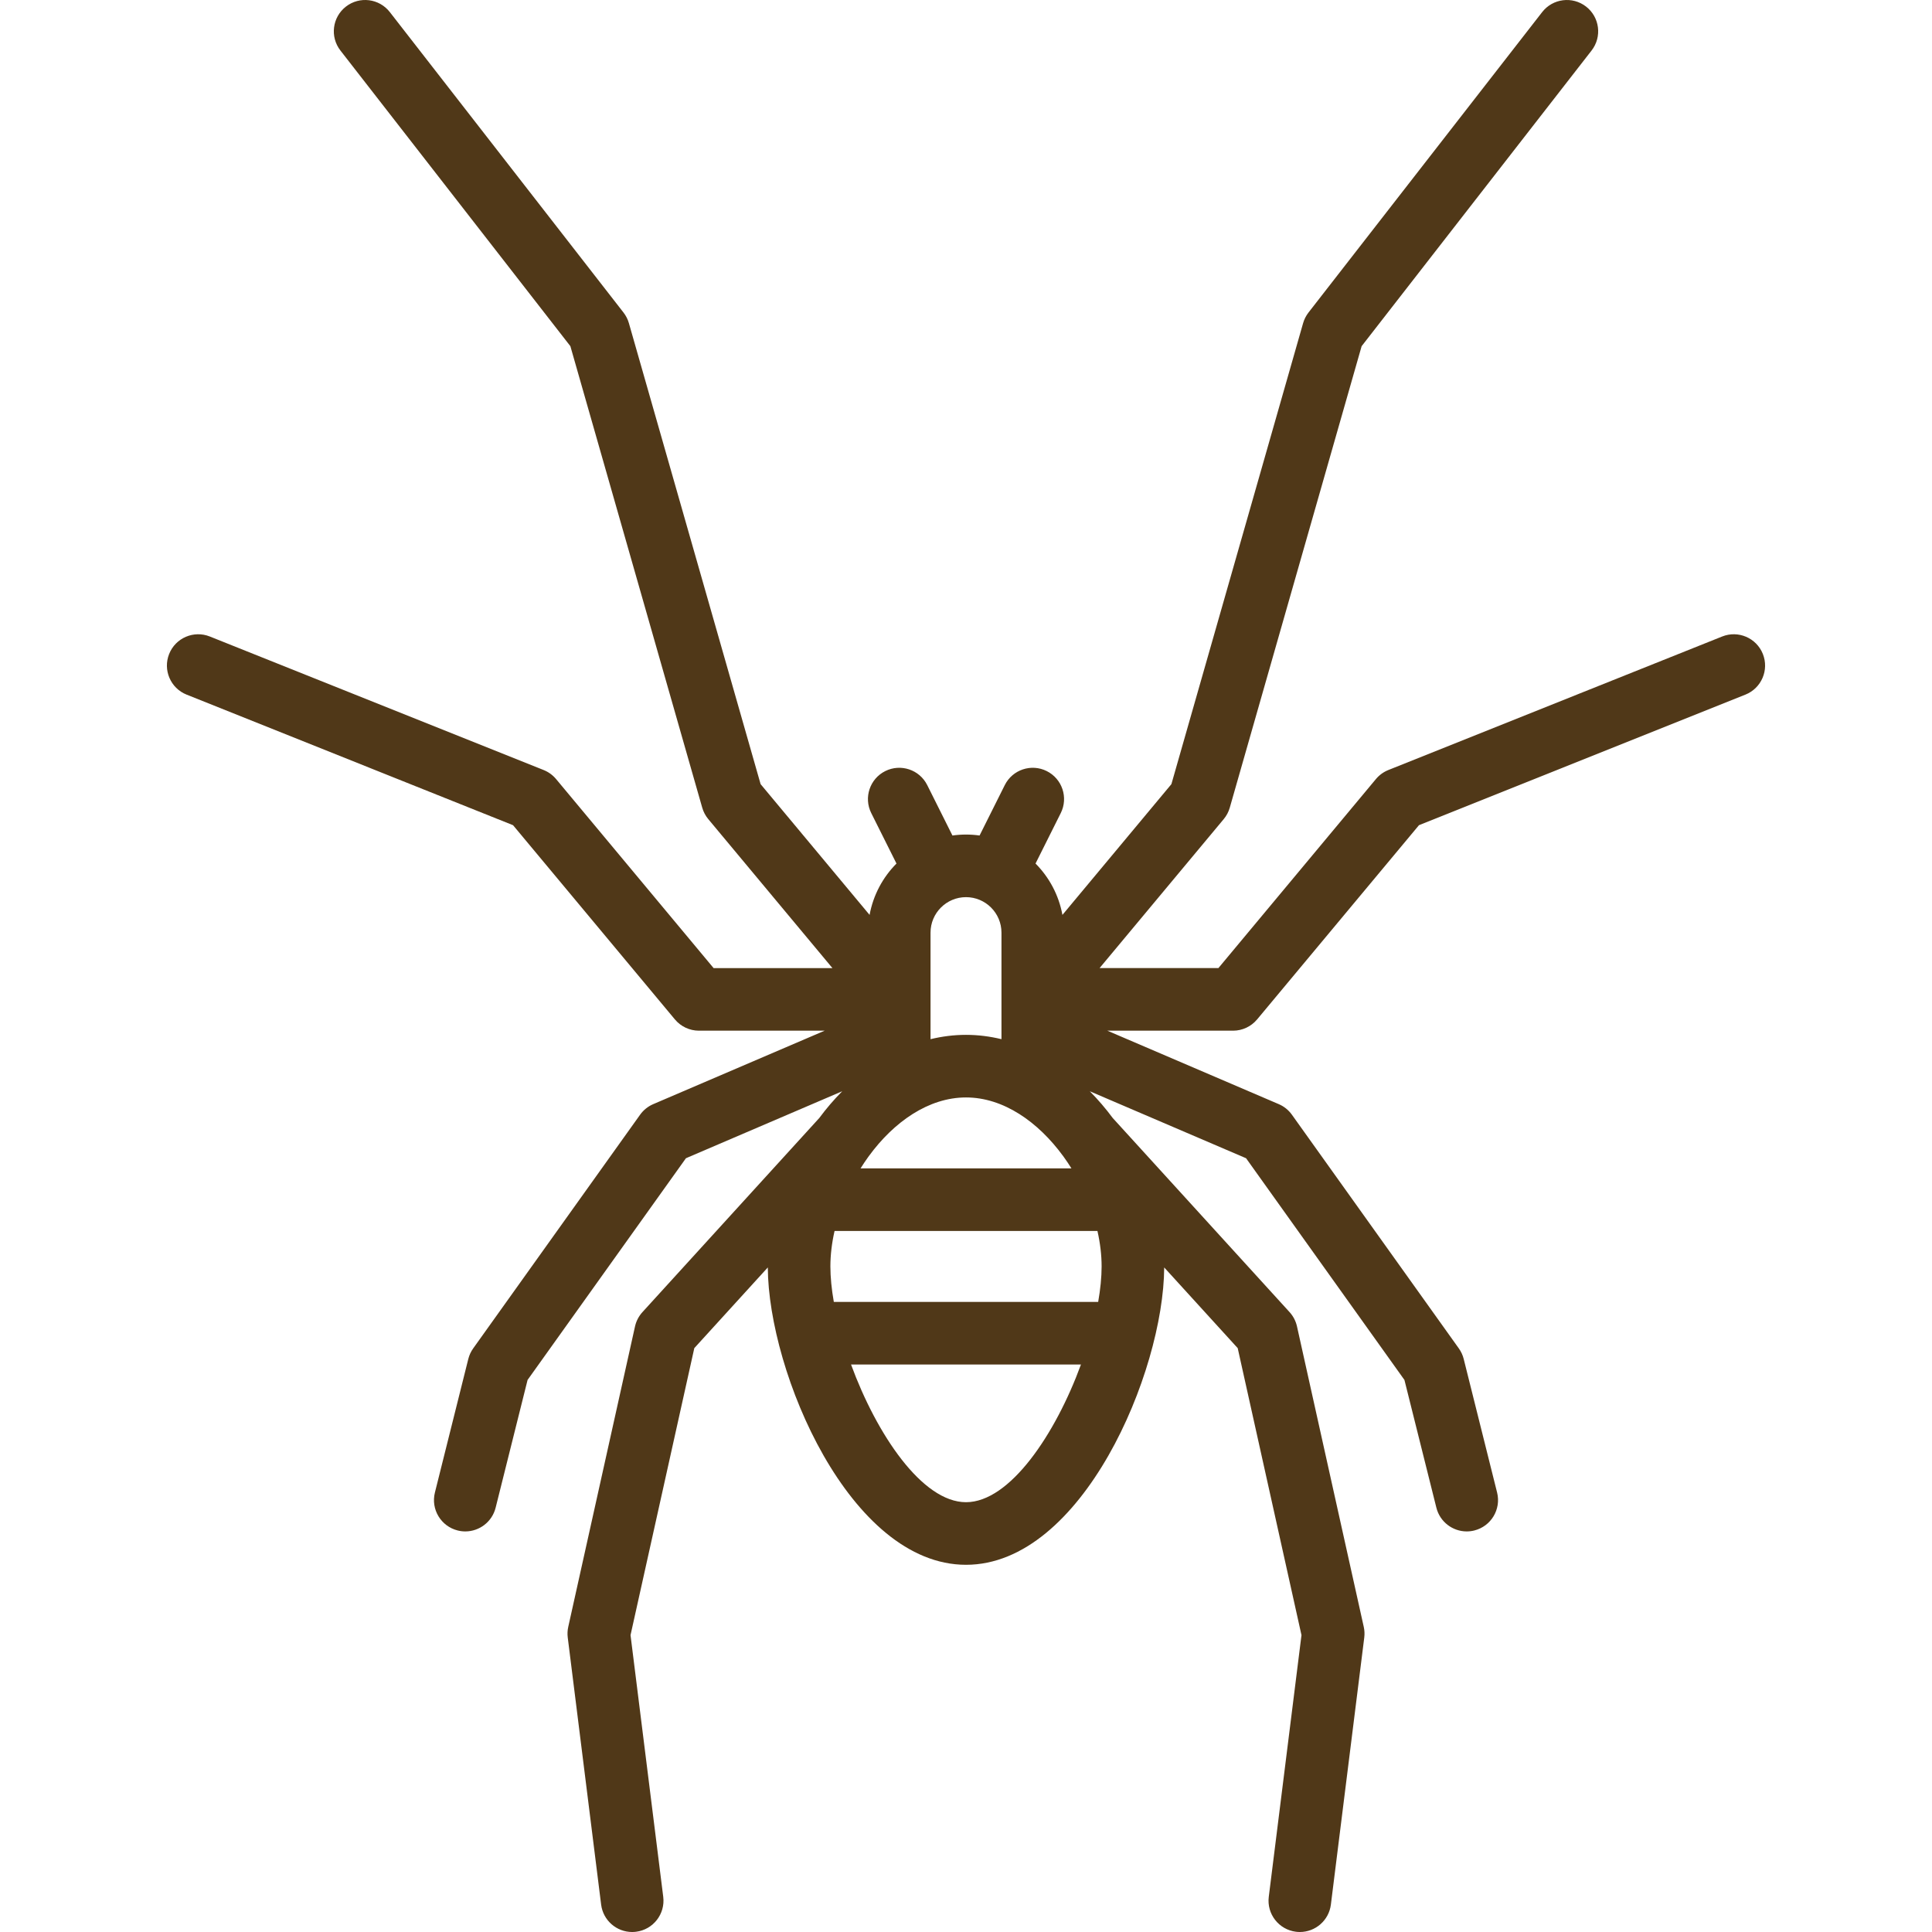
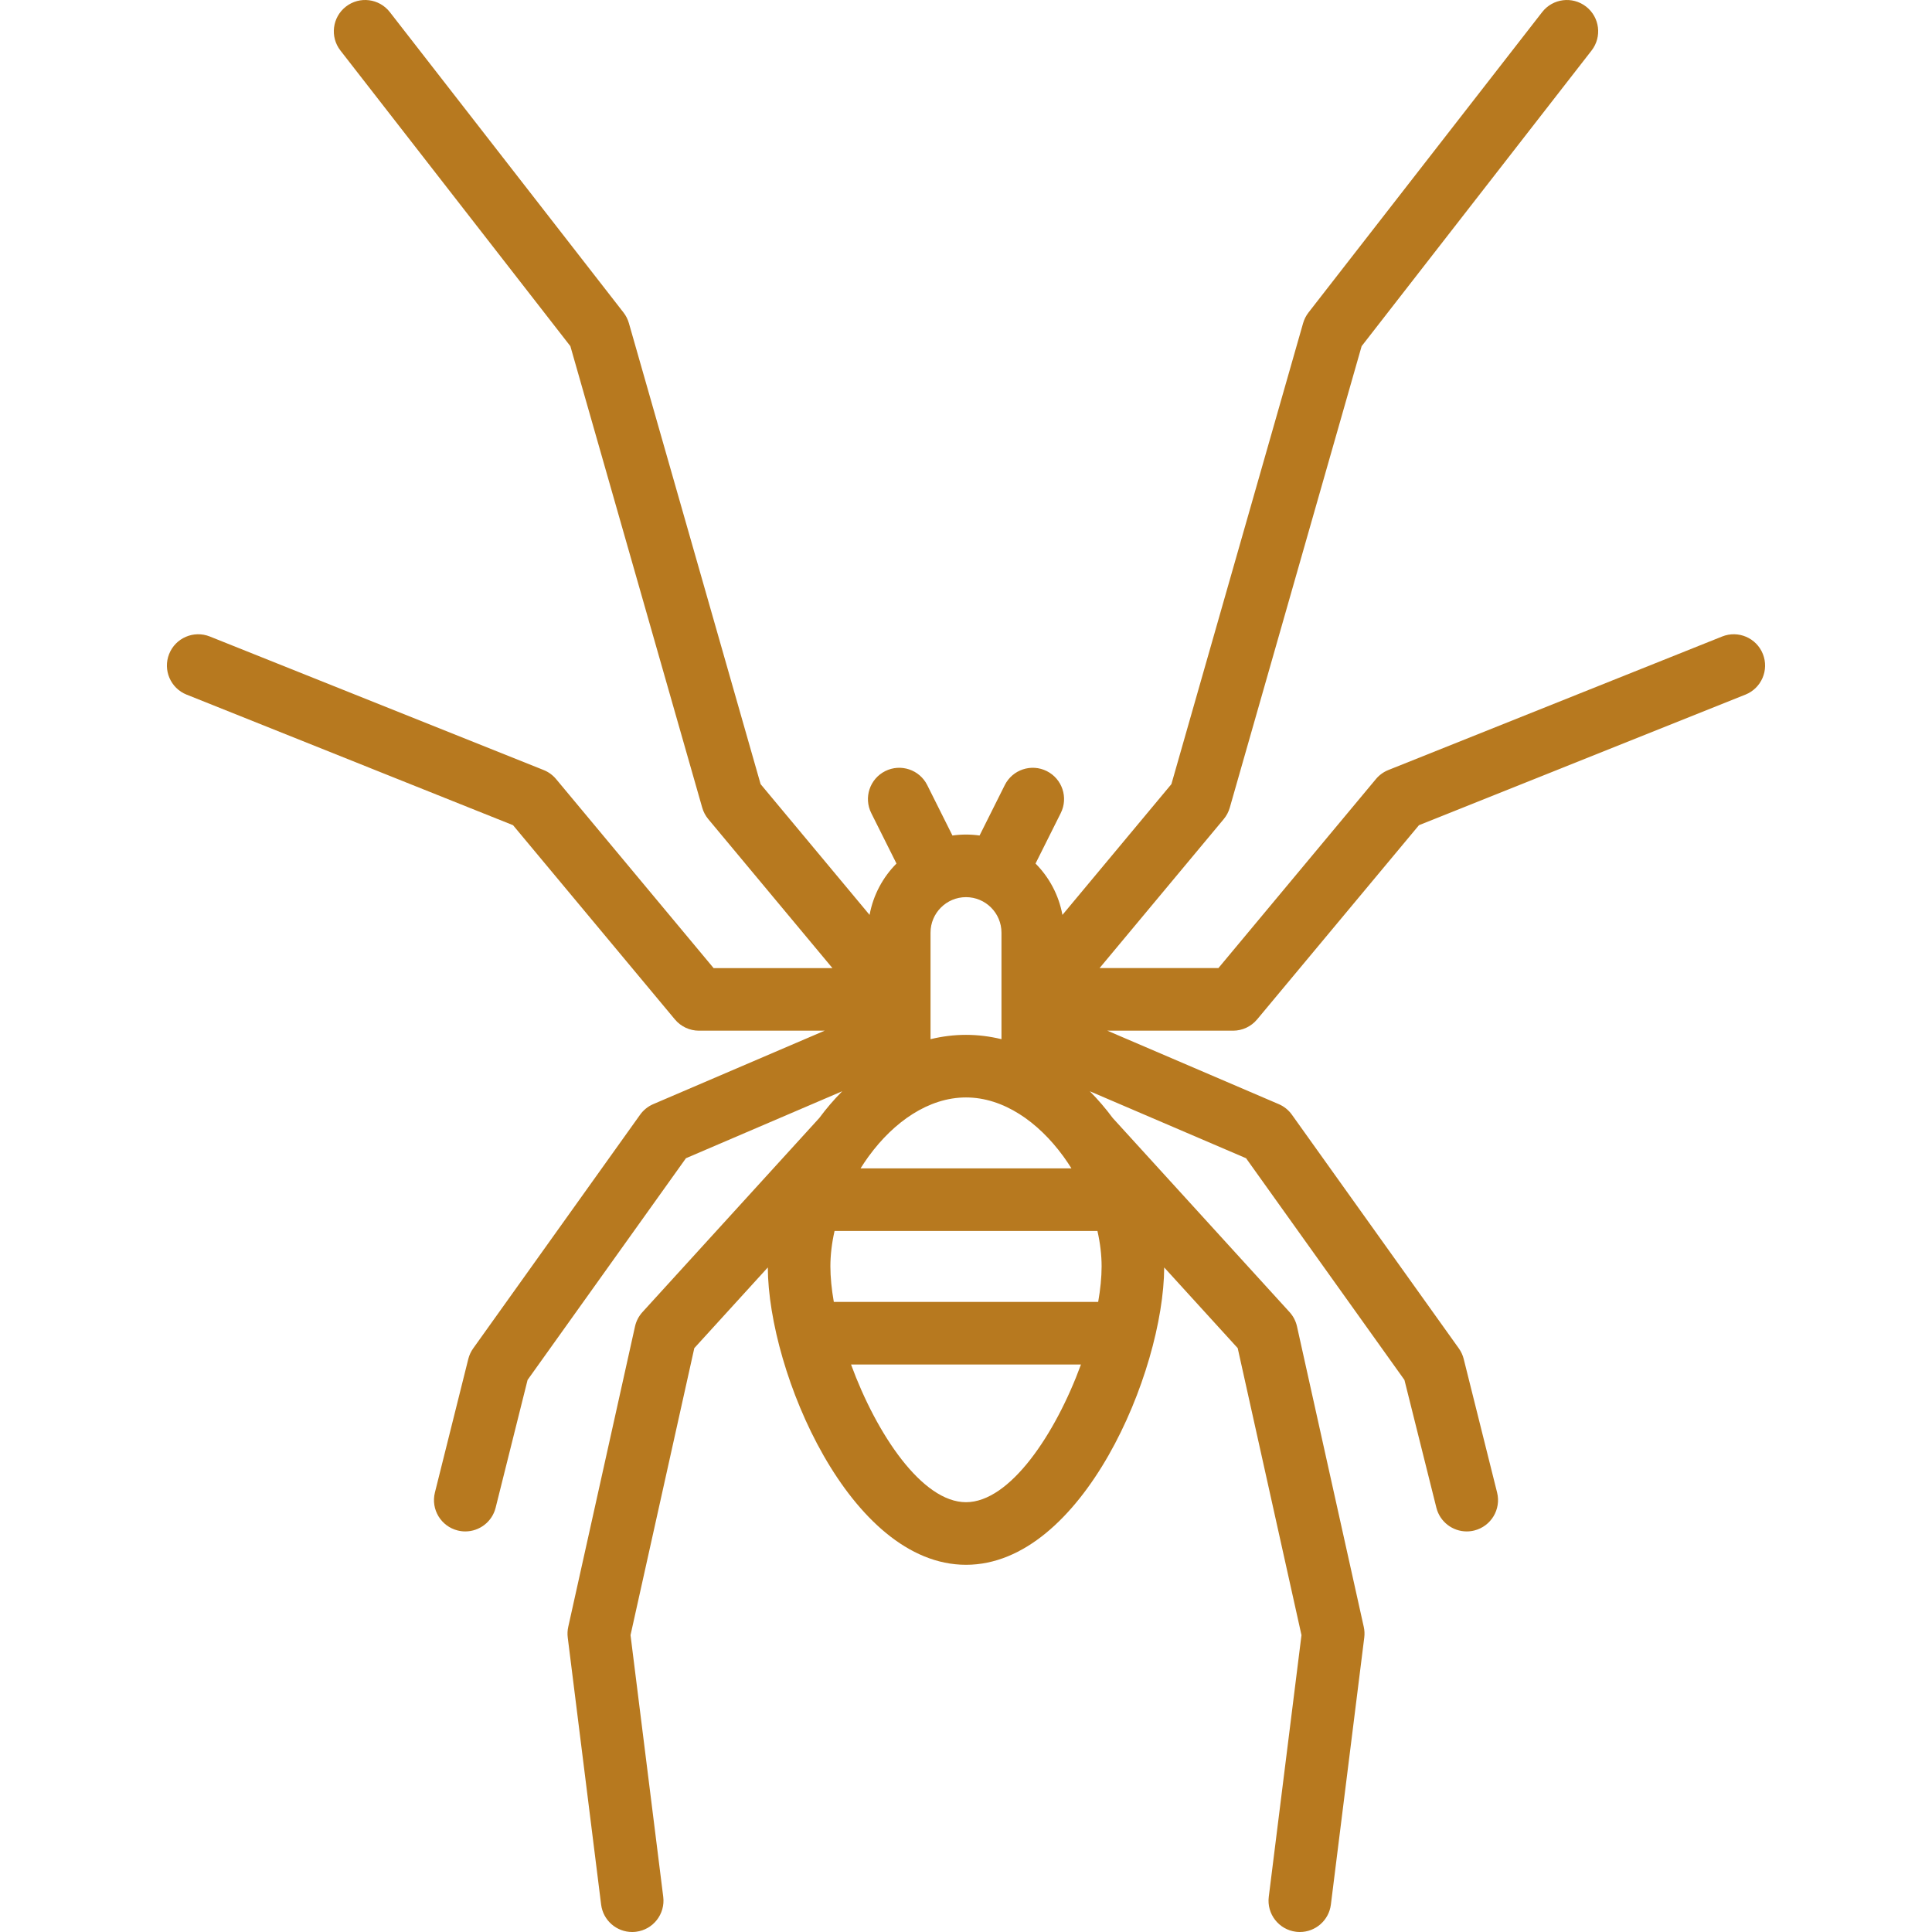
- <svg xmlns="http://www.w3.org/2000/svg" viewBox="0 0 463.002 463.002" fill="#503818">
+ <svg xmlns="http://www.w3.org/2000/svg" viewBox="0 0 463.002 463.002" fill="#B7791F">
  <path d="M422.465 156.716c-1.538-3.846-5.902-5.717-9.749-4.179l-80 32a7.51 7.51 0 00-2.976 2.162l-37.751 45.302h-28.475l29.749-35.698a7.498 7.498 0 001.45-2.741l31.601-110.603 55.107-70.854c2.543-3.27 1.954-7.981-1.315-10.524-3.269-2.541-7.982-1.953-10.524 1.315l-56 72a7.514 7.514 0 00-1.292 2.544l-31.565 110.477-26.115 31.338c-.871-4.753-3.172-9.013-6.446-12.308l6.046-12.092c1.853-3.705.351-8.21-3.354-10.063-3.703-1.854-8.209-.351-10.062 3.354l-6.042 12.084c-1.063-.148-2.147-.23-3.25-.23s-2.187.082-3.25.23l-6.042-12.084c-1.852-3.704-6.357-5.205-10.062-3.354-3.705 1.853-5.207 6.357-3.354 10.063l6.046 12.092c-3.274 3.295-5.575 7.554-6.446 12.308l-26.115-31.338-31.566-110.476a7.496 7.496 0 00-1.292-2.544l-56-72c-2.543-3.271-7.255-3.86-10.524-1.315-3.27 2.543-3.859 7.255-1.315 10.524l55.107 70.854 31.601 110.603a7.498 7.498 0 001.45 2.741l29.749 35.698h-28.475L133.263 186.7a7.51 7.51 0 00-2.976-2.162l-80-32c-3.847-1.538-8.211.332-9.749 4.179-1.539 3.846.332 8.21 4.178 9.749l78.239 31.295 38.785 46.543a7.5 7.5 0 005.762 2.698h30.127l-41.082 17.606a7.492 7.492 0 00-3.148 2.534l-40 56a7.503 7.503 0 00-1.173 2.54l-8 32c-1.005 4.019 1.438 8.091 5.457 9.096.61.152 1.222.226 1.825.226 3.36 0 6.418-2.275 7.27-5.683l7.655-30.619 37.953-53.133 37.453-16.052a59.162 59.162 0 00-5.499 6.412l-42.382 46.522a7.51 7.51 0 00-1.777 3.424l-16 72a7.481 7.481 0 00-.121 2.558l8 64c.474 3.794 3.705 6.57 7.433 6.57.31 0 .624-.02.939-.059 4.11-.514 7.026-4.263 6.512-8.373l-7.839-62.711 15.285-68.783 17.615-19.335c.123 25.168 19.673 71.26 47.497 71.26s47.374-46.092 47.497-71.26l17.615 19.335 15.285 68.783-7.839 62.711c-.514 4.11 2.401 7.859 6.512 8.373.316.039.629.059.939.059 3.728 0 6.958-2.776 7.433-6.57l8-64a7.481 7.481 0 00-.121-2.558l-16-72a7.505 7.505 0 00-1.777-3.424l-42.382-46.522a59.162 59.162 0 00-5.499-6.412l37.453 16.052 37.953 53.133 7.655 30.619c.852 3.407 3.91 5.683 7.27 5.683.602 0 1.214-.073 1.825-.226 4.019-1.005 6.462-5.077 5.457-9.096l-8-32a7.503 7.503 0 00-1.173-2.54l-40-56a7.505 7.505 0 00-3.148-2.534l-41.082-17.606h30.127c2.226 0 4.337-.988 5.762-2.698l38.785-46.543 78.239-31.295c3.844-1.54 5.715-5.904 4.177-9.75zm-167.68 120.347c.063.089.126.178.193.266.624.868 1.222 1.759 1.792 2.673h-50.538c.57-.914 1.168-1.805 1.792-2.673.067-.087.13-.176.193-.266 5.975-8.182 14.296-14.061 23.284-14.061s17.309 5.878 23.284 14.061zm-55.784 26.438c0-2.771.351-5.635 1-8.5h63c.649 2.865 1 5.729 1 8.5 0 2.582-.291 5.458-.823 8.5h-63.355c-.53-3.042-.822-5.918-.822-8.5zm41-80V249.037c-2.751-.663-5.587-1.036-8.5-1.036s-5.749.373-8.5 1.036v-1.532V223.501c0-4.687 3.813-8.5 8.5-8.5s8.5 3.814 8.5 8.5zm-8.5 136.5c-10.515 0-21.427-16.284-27.551-33h55.103c-6.125 16.716-17.037 33-27.552 33z" />
</svg>
